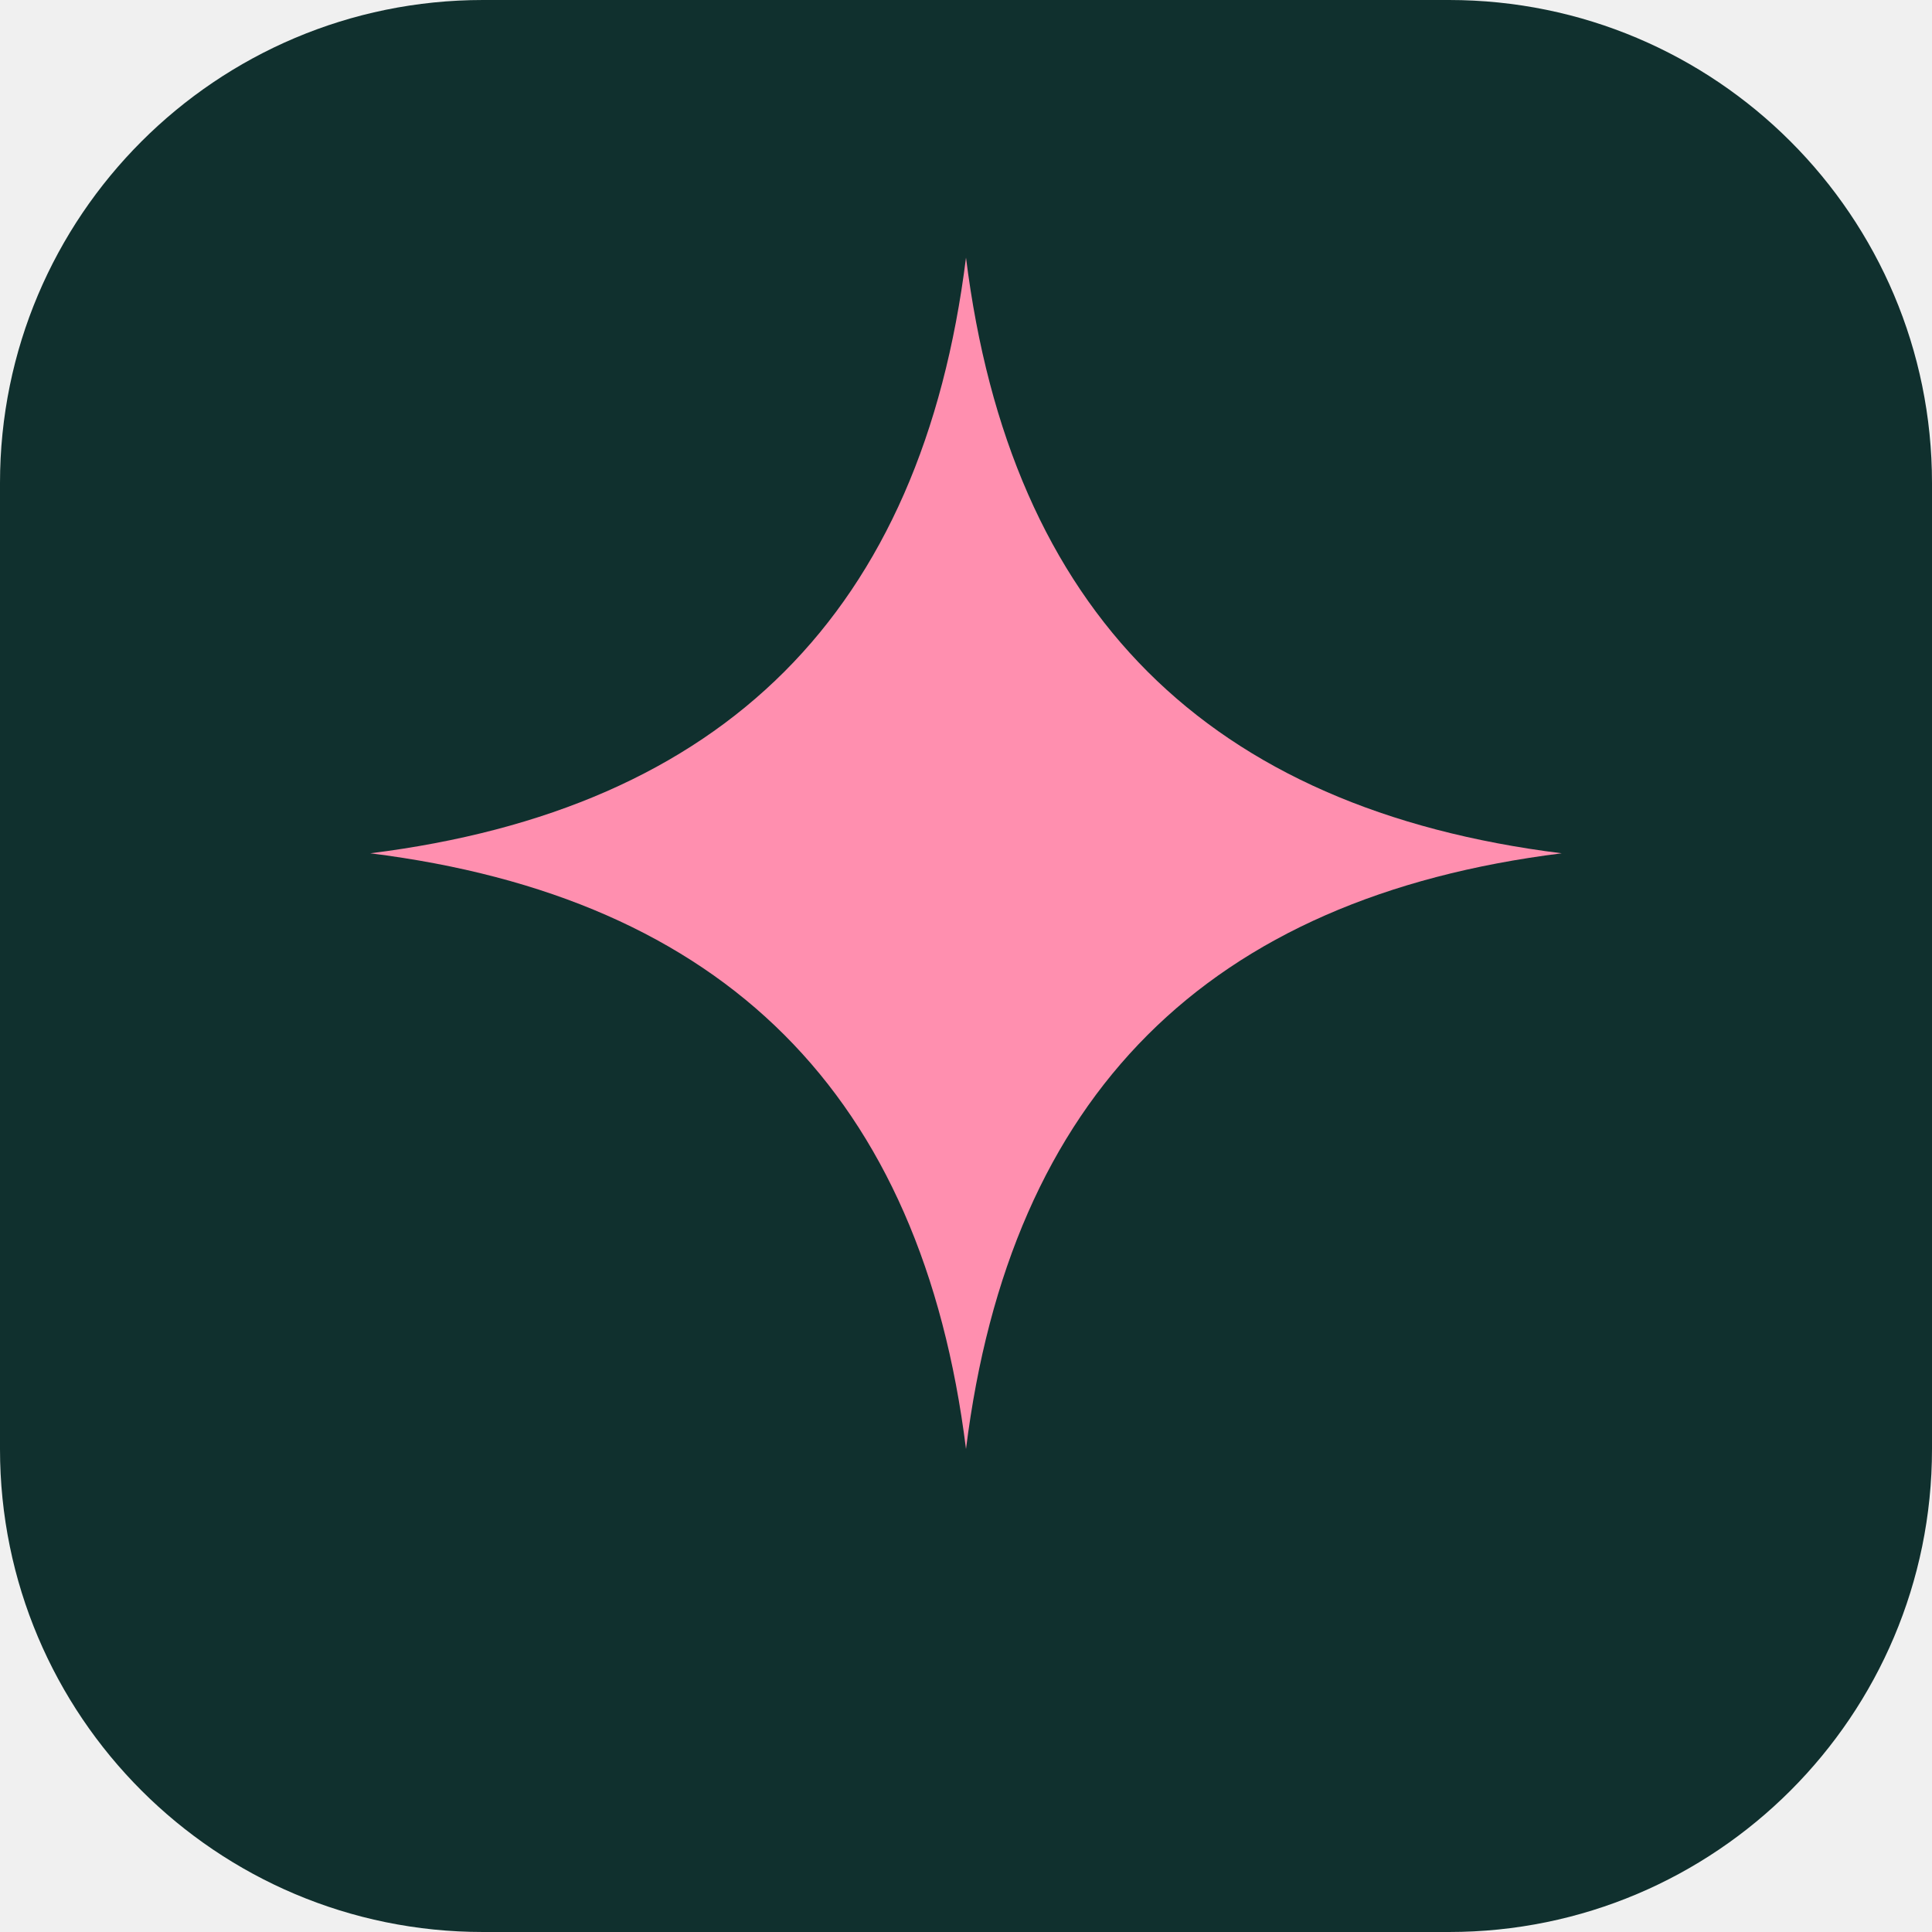
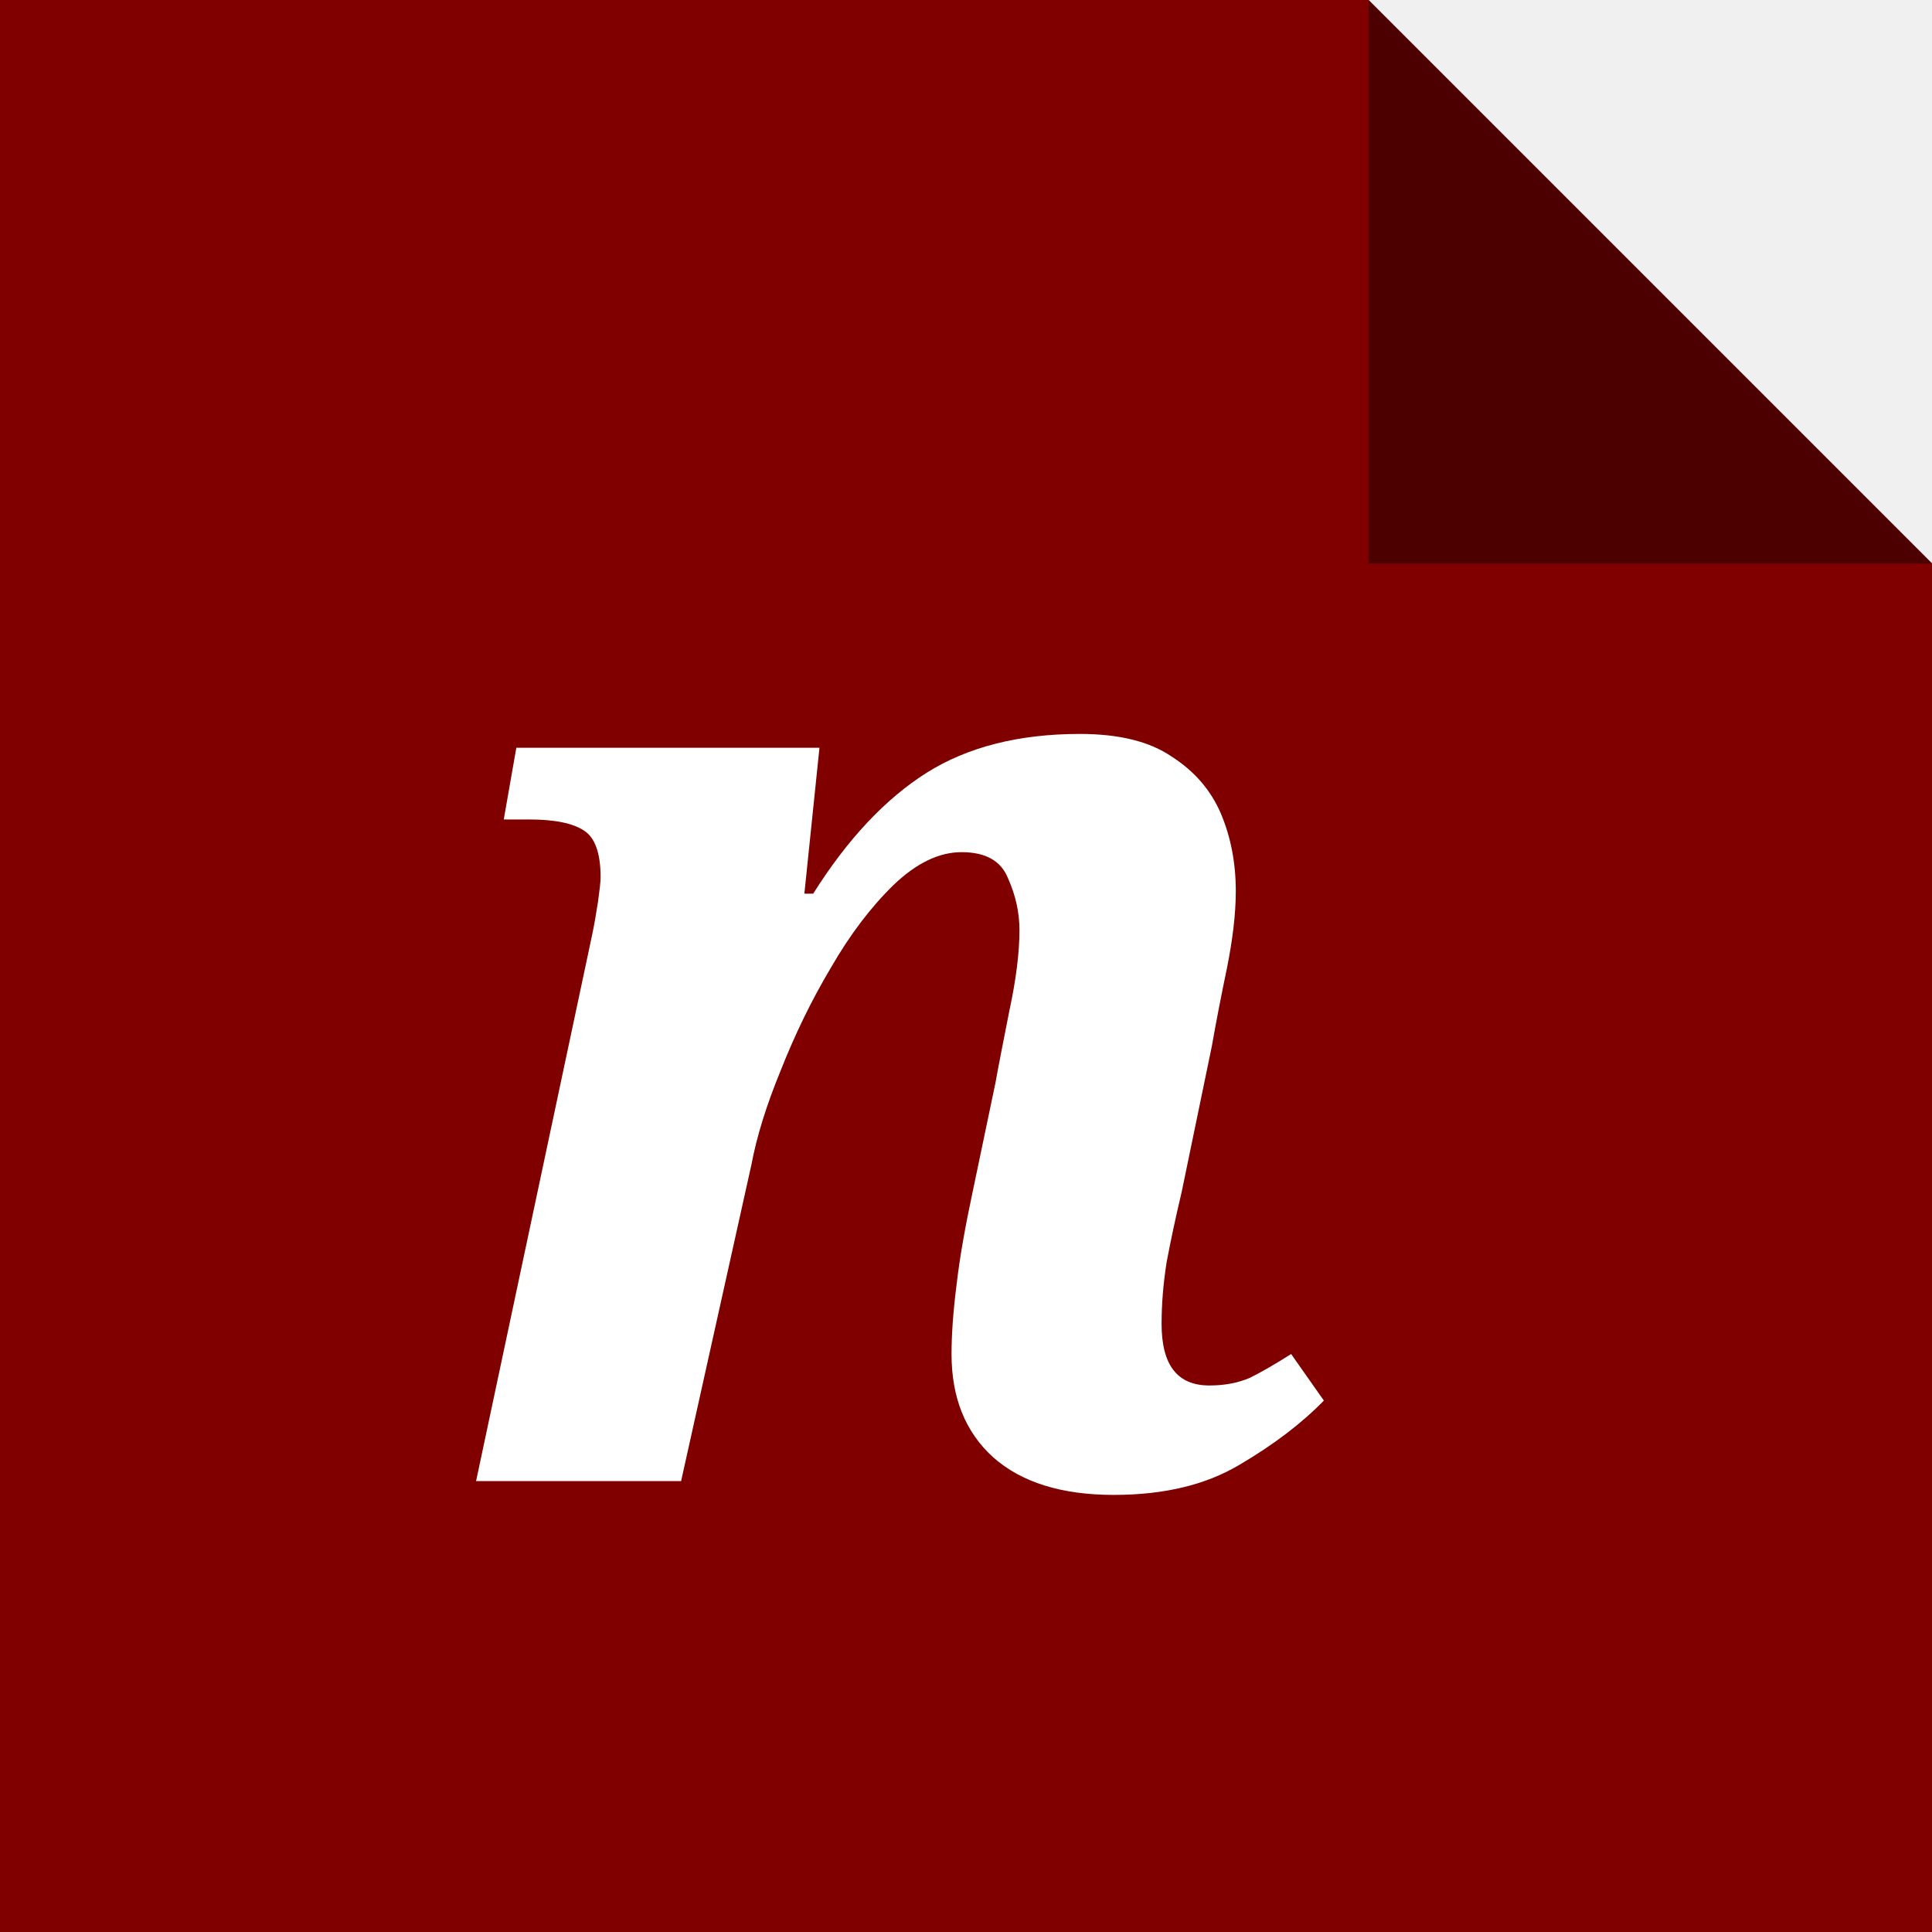
<svg xmlns="http://www.w3.org/2000/svg" viewBox="0 0 24 24">
-   <rect width="24" height="24" rx="6" fill="#10302e" />
-   <path fill="#ff8faf" d="M12 3.2c.55 4.4 3 6.85 7.4 7.4-4.4.55-6.85 3-7.4 7.4-.55-4.4-3-6.85-7.4-7.4 4.4-.55 6.85-3 7.4-7.4Z" />
+   <path fill="#800000" d="M0 0H17L24 7V24H0Z" />
+   <path fill="#4d0000" d="M17 0V7H24Z" />
+   <text x="11" y="18.4" font-family="Georgia,serif" font-style="italic" font-weight="700" font-size="17" text-anchor="middle" fill="#fff">n</text>
</svg>
